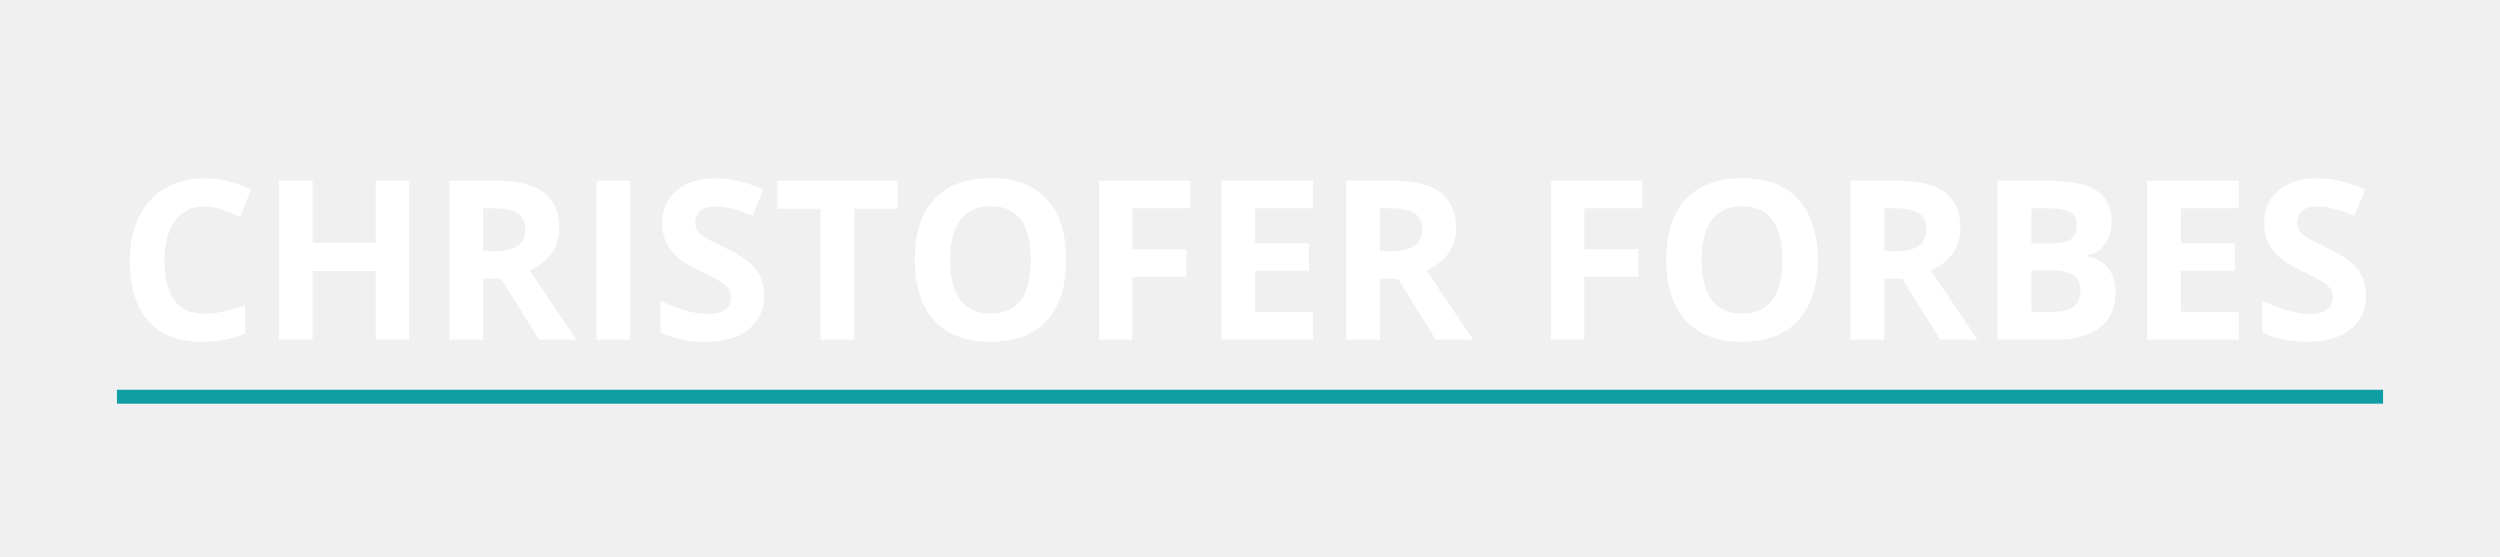
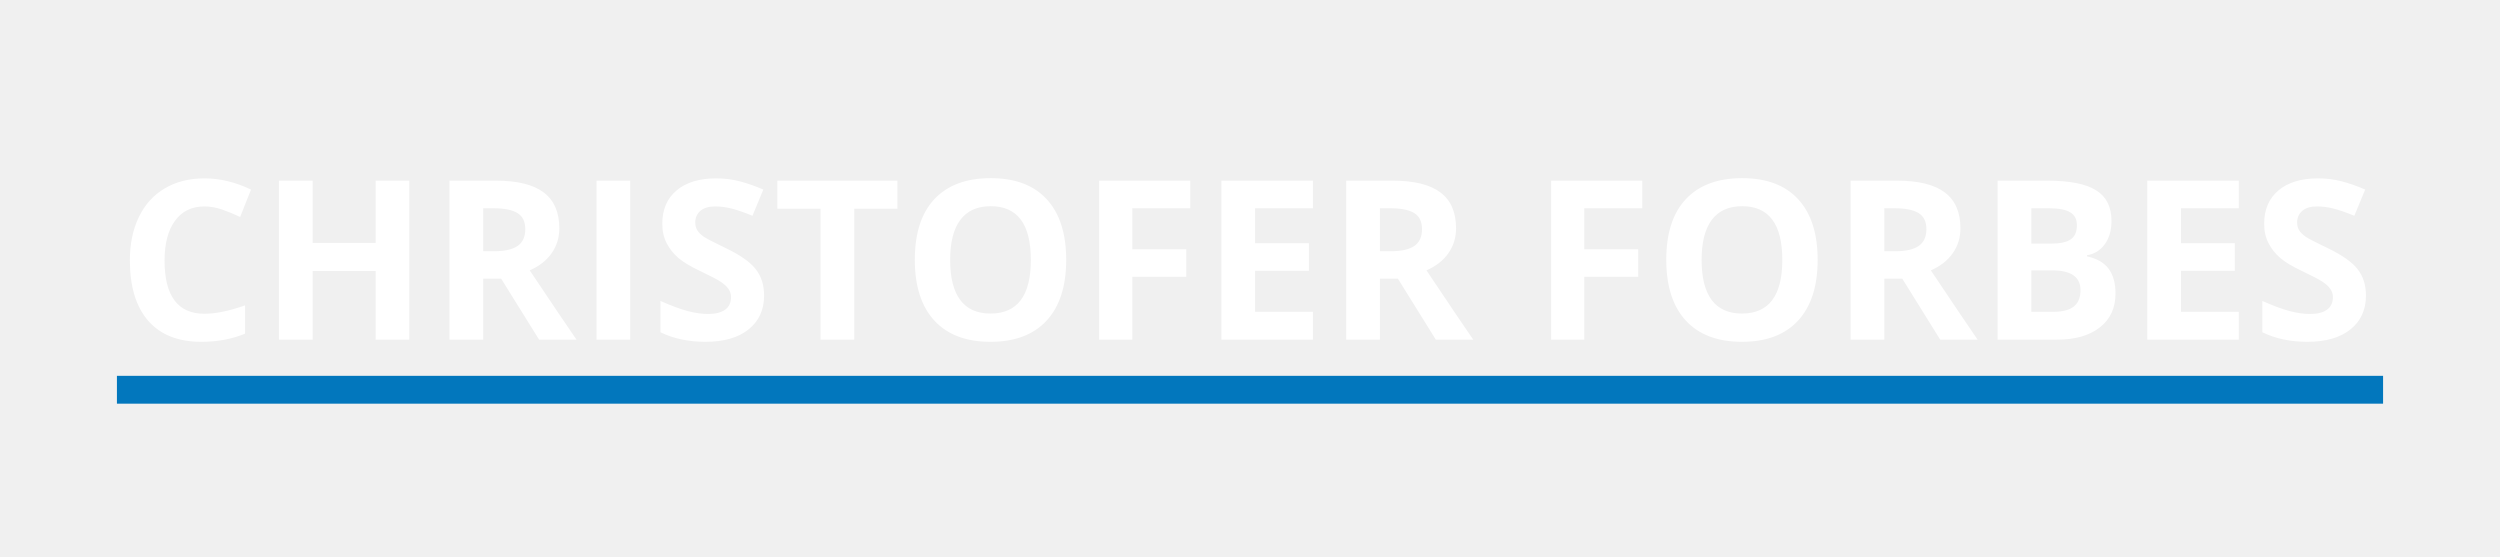
<svg xmlns="http://www.w3.org/2000/svg" width="898" height="200" viewBox="0 0 898 200" fill="none">
  <g clip-path="url(#clip0)">
    <path d="M73.445 74.148C68.888 74.148 65.359 75.867 62.859 79.305C60.359 82.716 59.109 87.482 59.109 93.602C59.109 106.336 63.888 112.703 73.445 112.703C77.456 112.703 82.312 111.701 88.016 109.695V119.852C83.328 121.805 78.094 122.781 72.312 122.781C64.005 122.781 57.651 120.268 53.25 115.242C48.849 110.19 46.648 102.951 46.648 93.523C46.648 87.586 47.729 82.391 49.891 77.938C52.052 73.458 55.151 70.034 59.188 67.664C63.25 65.268 68.003 64.07 73.445 64.07C78.992 64.07 84.565 65.412 90.164 68.094L86.258 77.938C84.122 76.922 81.974 76.037 79.812 75.281C77.651 74.526 75.529 74.148 73.445 74.148ZM147 122H134.93V97.352H112.312V122H100.203V64.891H112.312V87.273H134.93V64.891H147V122ZM173.562 90.242H177.469C181.297 90.242 184.122 89.604 185.945 88.328C187.768 87.052 188.68 85.047 188.68 82.312C188.68 79.604 187.742 77.677 185.867 76.531C184.018 75.385 181.141 74.812 177.234 74.812H173.562V90.242ZM173.562 100.086V122H161.453V64.891H178.094C185.854 64.891 191.596 66.31 195.32 69.148C199.044 71.961 200.906 76.245 200.906 82C200.906 85.359 199.982 88.354 198.133 90.984C196.284 93.588 193.667 95.633 190.281 97.117C198.875 109.956 204.474 118.25 207.078 122H193.641L180.008 100.086H173.562ZM214.266 122V64.891H226.375V122H214.266ZM274.461 106.141C274.461 111.297 272.599 115.359 268.875 118.328C265.177 121.297 260.021 122.781 253.406 122.781C247.312 122.781 241.922 121.635 237.234 119.344V108.094C241.089 109.812 244.344 111.023 247 111.727C249.682 112.43 252.13 112.781 254.344 112.781C257 112.781 259.031 112.273 260.438 111.258C261.87 110.242 262.586 108.732 262.586 106.727C262.586 105.607 262.273 104.617 261.648 103.758C261.023 102.872 260.099 102.026 258.875 101.219C257.677 100.411 255.216 99.122 251.492 97.352C248.003 95.711 245.385 94.135 243.641 92.625C241.896 91.115 240.503 89.357 239.461 87.352C238.419 85.346 237.898 83.003 237.898 80.32C237.898 75.268 239.604 71.297 243.016 68.406C246.453 65.516 251.193 64.07 257.234 64.07C260.203 64.07 263.029 64.422 265.711 65.125C268.419 65.828 271.245 66.818 274.188 68.094L270.281 77.508C267.234 76.258 264.708 75.385 262.703 74.891C260.724 74.396 258.771 74.148 256.844 74.148C254.552 74.148 252.794 74.682 251.57 75.75C250.346 76.818 249.734 78.211 249.734 79.93C249.734 80.997 249.982 81.935 250.477 82.742C250.971 83.523 251.753 84.292 252.82 85.047C253.914 85.776 256.479 87.104 260.516 89.031C265.854 91.583 269.513 94.148 271.492 96.727C273.471 99.279 274.461 102.417 274.461 106.141ZM306.844 122H294.734V74.969H279.227V64.891H322.352V74.969H306.844V122ZM382.977 93.367C382.977 102.82 380.633 110.086 375.945 115.164C371.258 120.242 364.539 122.781 355.789 122.781C347.039 122.781 340.32 120.242 335.633 115.164C330.945 110.086 328.602 102.794 328.602 93.289C328.602 83.784 330.945 76.531 335.633 71.531C340.346 66.505 347.091 63.992 355.867 63.992C364.643 63.992 371.349 66.518 375.984 71.57C380.646 76.622 382.977 83.888 382.977 93.367ZM341.297 93.367C341.297 99.747 342.508 104.552 344.93 107.781C347.352 111.01 350.971 112.625 355.789 112.625C365.451 112.625 370.281 106.206 370.281 93.367C370.281 80.503 365.477 74.07 355.867 74.07C351.049 74.07 347.417 75.698 344.969 78.953C342.521 82.182 341.297 86.987 341.297 93.367ZM406.727 122H394.812V64.891H427.547V74.812H406.727V89.539H426.102V99.422H406.727V122ZM471.609 122H438.719V64.891H471.609V74.812H450.828V87.352H470.164V97.273H450.828V112H471.609V122ZM495.672 90.242H499.578C503.406 90.242 506.232 89.604 508.055 88.328C509.878 87.052 510.789 85.047 510.789 82.312C510.789 79.604 509.852 77.677 507.977 76.531C506.128 75.385 503.25 74.812 499.344 74.812H495.672V90.242ZM495.672 100.086V122H483.562V64.891H500.203C507.964 64.891 513.706 66.31 517.43 69.148C521.154 71.961 523.016 76.245 523.016 82C523.016 85.359 522.091 88.354 520.242 90.984C518.393 93.588 515.776 95.633 512.391 97.117C520.984 109.956 526.583 118.25 529.188 122H515.75L502.117 100.086H495.672ZM569.07 122H557.156V64.891H589.891V74.812H569.07V89.539H588.445V99.422H569.07V122ZM652.898 93.367C652.898 102.82 650.555 110.086 645.867 115.164C641.18 120.242 634.461 122.781 625.711 122.781C616.961 122.781 610.242 120.242 605.555 115.164C600.867 110.086 598.523 102.794 598.523 93.289C598.523 83.784 600.867 76.531 605.555 71.531C610.268 66.505 617.013 63.992 625.789 63.992C634.565 63.992 641.271 66.518 645.906 71.57C650.568 76.622 652.898 83.888 652.898 93.367ZM611.219 93.367C611.219 99.747 612.43 104.552 614.852 107.781C617.273 111.01 620.893 112.625 625.711 112.625C635.372 112.625 640.203 106.206 640.203 93.367C640.203 80.503 635.398 74.07 625.789 74.07C620.971 74.07 617.339 75.698 614.891 78.953C612.443 82.182 611.219 86.987 611.219 93.367ZM676.844 90.242H680.75C684.578 90.242 687.404 89.604 689.227 88.328C691.049 87.052 691.961 85.047 691.961 82.312C691.961 79.604 691.023 77.677 689.148 76.531C687.299 75.385 684.422 74.812 680.516 74.812H676.844V90.242ZM676.844 100.086V122H664.734V64.891H681.375C689.135 64.891 694.878 66.31 698.602 69.148C702.326 71.961 704.188 76.245 704.188 82C704.188 85.359 703.263 88.354 701.414 90.984C699.565 93.588 696.948 95.633 693.562 97.117C702.156 109.956 707.755 118.25 710.359 122H696.922L683.289 100.086H676.844ZM717.547 64.891H735.32C743.419 64.891 749.292 66.049 752.938 68.367C756.609 70.659 758.445 74.318 758.445 79.344C758.445 82.755 757.638 85.555 756.023 87.742C754.435 89.93 752.312 91.245 749.656 91.688V92.078C753.276 92.885 755.88 94.396 757.469 96.609C759.083 98.823 759.891 101.766 759.891 105.438C759.891 110.646 758.003 114.708 754.227 117.625C750.477 120.542 745.372 122 738.914 122H717.547V64.891ZM729.656 87.508H736.688C739.969 87.508 742.339 87 743.797 85.984C745.281 84.969 746.023 83.289 746.023 80.945C746.023 78.758 745.216 77.195 743.602 76.258C742.013 75.294 739.487 74.812 736.023 74.812H729.656V87.508ZM729.656 97.117V112H737.547C740.88 112 743.341 111.362 744.93 110.086C746.518 108.81 747.312 106.857 747.312 104.227C747.312 99.487 743.927 97.117 737.156 97.117H729.656ZM804.188 122H771.297V64.891H804.188V74.812H783.406V87.352H802.742V97.273H783.406V112H804.188V122ZM849.852 106.141C849.852 111.297 847.99 115.359 844.266 118.328C840.568 121.297 835.411 122.781 828.797 122.781C822.703 122.781 817.312 121.635 812.625 119.344V108.094C816.479 109.812 819.734 111.023 822.391 111.727C825.073 112.43 827.521 112.781 829.734 112.781C832.391 112.781 834.422 112.273 835.828 111.258C837.26 110.242 837.977 108.732 837.977 106.727C837.977 105.607 837.664 104.617 837.039 103.758C836.414 102.872 835.49 102.026 834.266 101.219C833.068 100.411 830.607 99.122 826.883 97.352C823.393 95.711 820.776 94.135 819.031 92.625C817.286 91.115 815.893 89.357 814.852 87.352C813.81 85.346 813.289 83.003 813.289 80.32C813.289 75.268 814.995 71.297 818.406 68.406C821.844 65.516 826.583 64.07 832.625 64.07C835.594 64.07 838.419 64.422 841.102 65.125C843.81 65.828 846.635 66.818 849.578 68.094L845.672 77.508C842.625 76.258 840.099 75.385 838.094 74.891C836.115 74.396 834.161 74.148 832.234 74.148C829.943 74.148 828.185 74.682 826.961 75.75C825.737 76.818 825.125 78.211 825.125 79.93C825.125 80.997 825.372 81.935 825.867 82.742C826.362 83.523 827.143 84.292 828.211 85.047C829.305 85.776 831.87 87.104 835.906 89.031C841.245 91.583 844.904 94.148 846.883 96.727C848.862 99.279 849.852 102.417 849.852 106.141Z" fill="white" />
-     <line x1="42" y1="142.5" x2="856" y2="142.5" stroke="#119DA4" stroke-width="5" />
+     <line x1="42" y1="140" x2="856" y2="140" stroke="#0277BD" stroke-width="10" />
  </g>
  <defs>
    <clipPath id="clip0">
      <rect width="898" height="200" fill="white" />
    </clipPath>
  </defs>
</svg>
